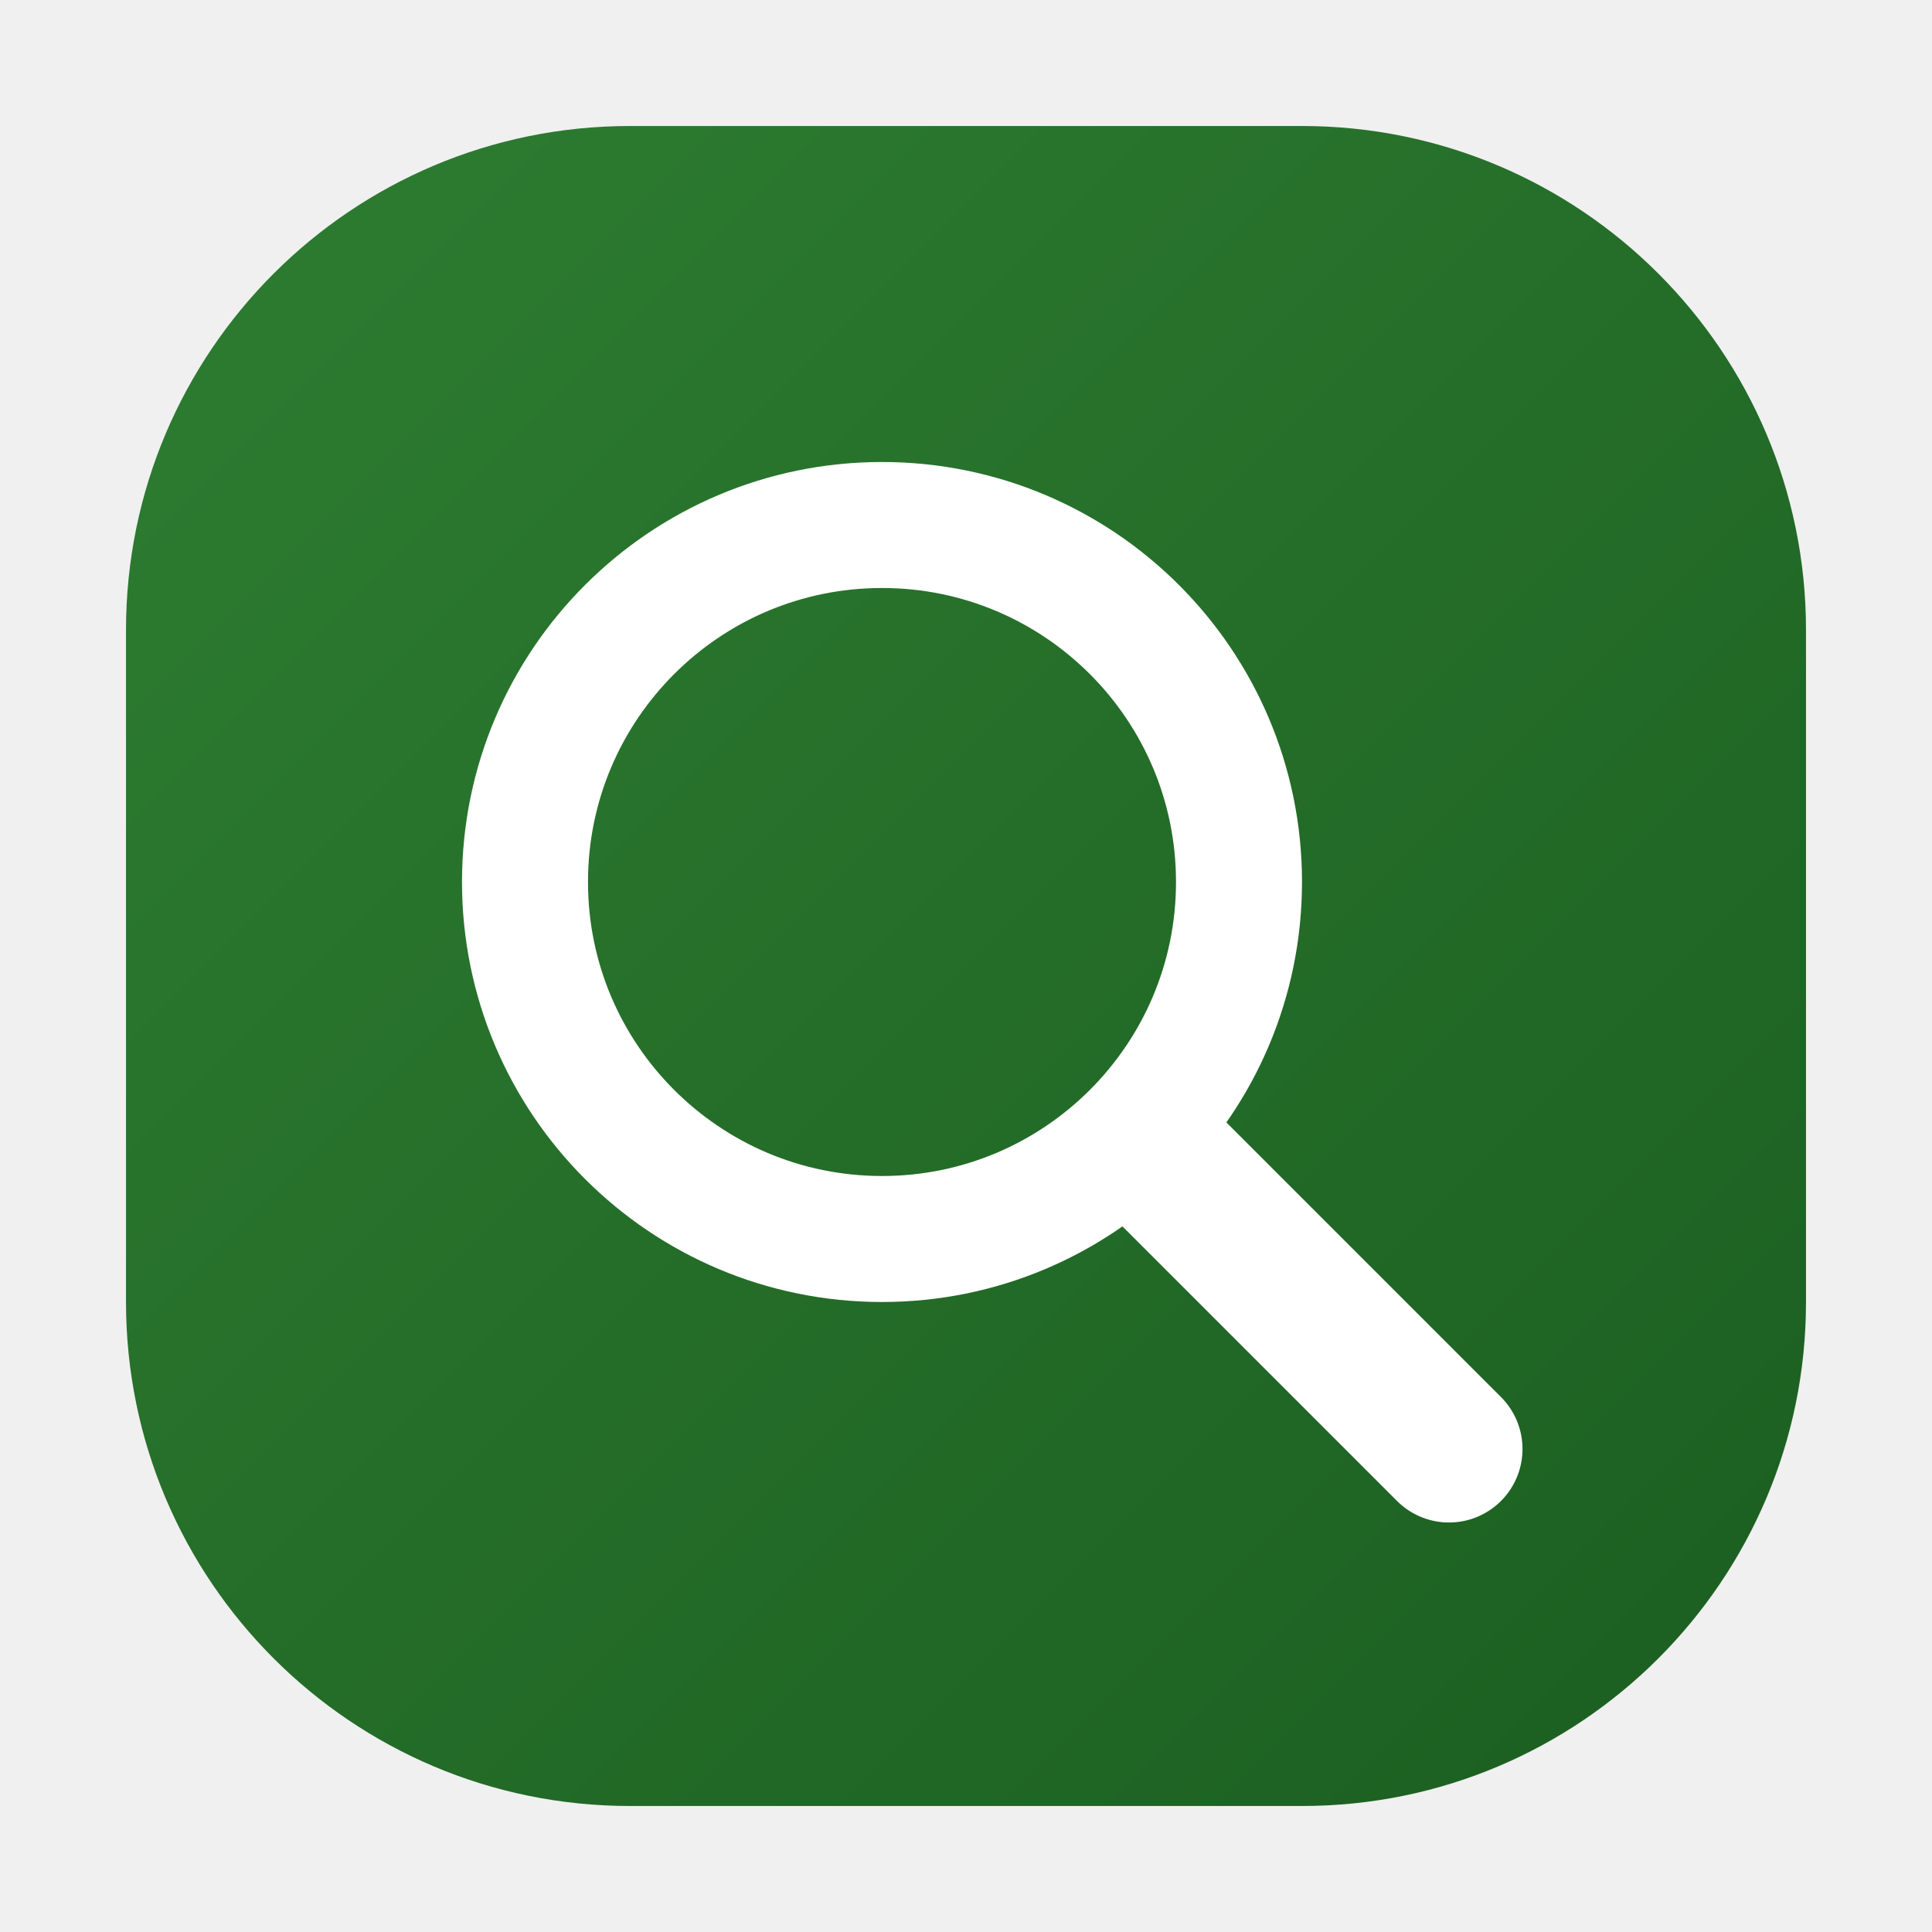
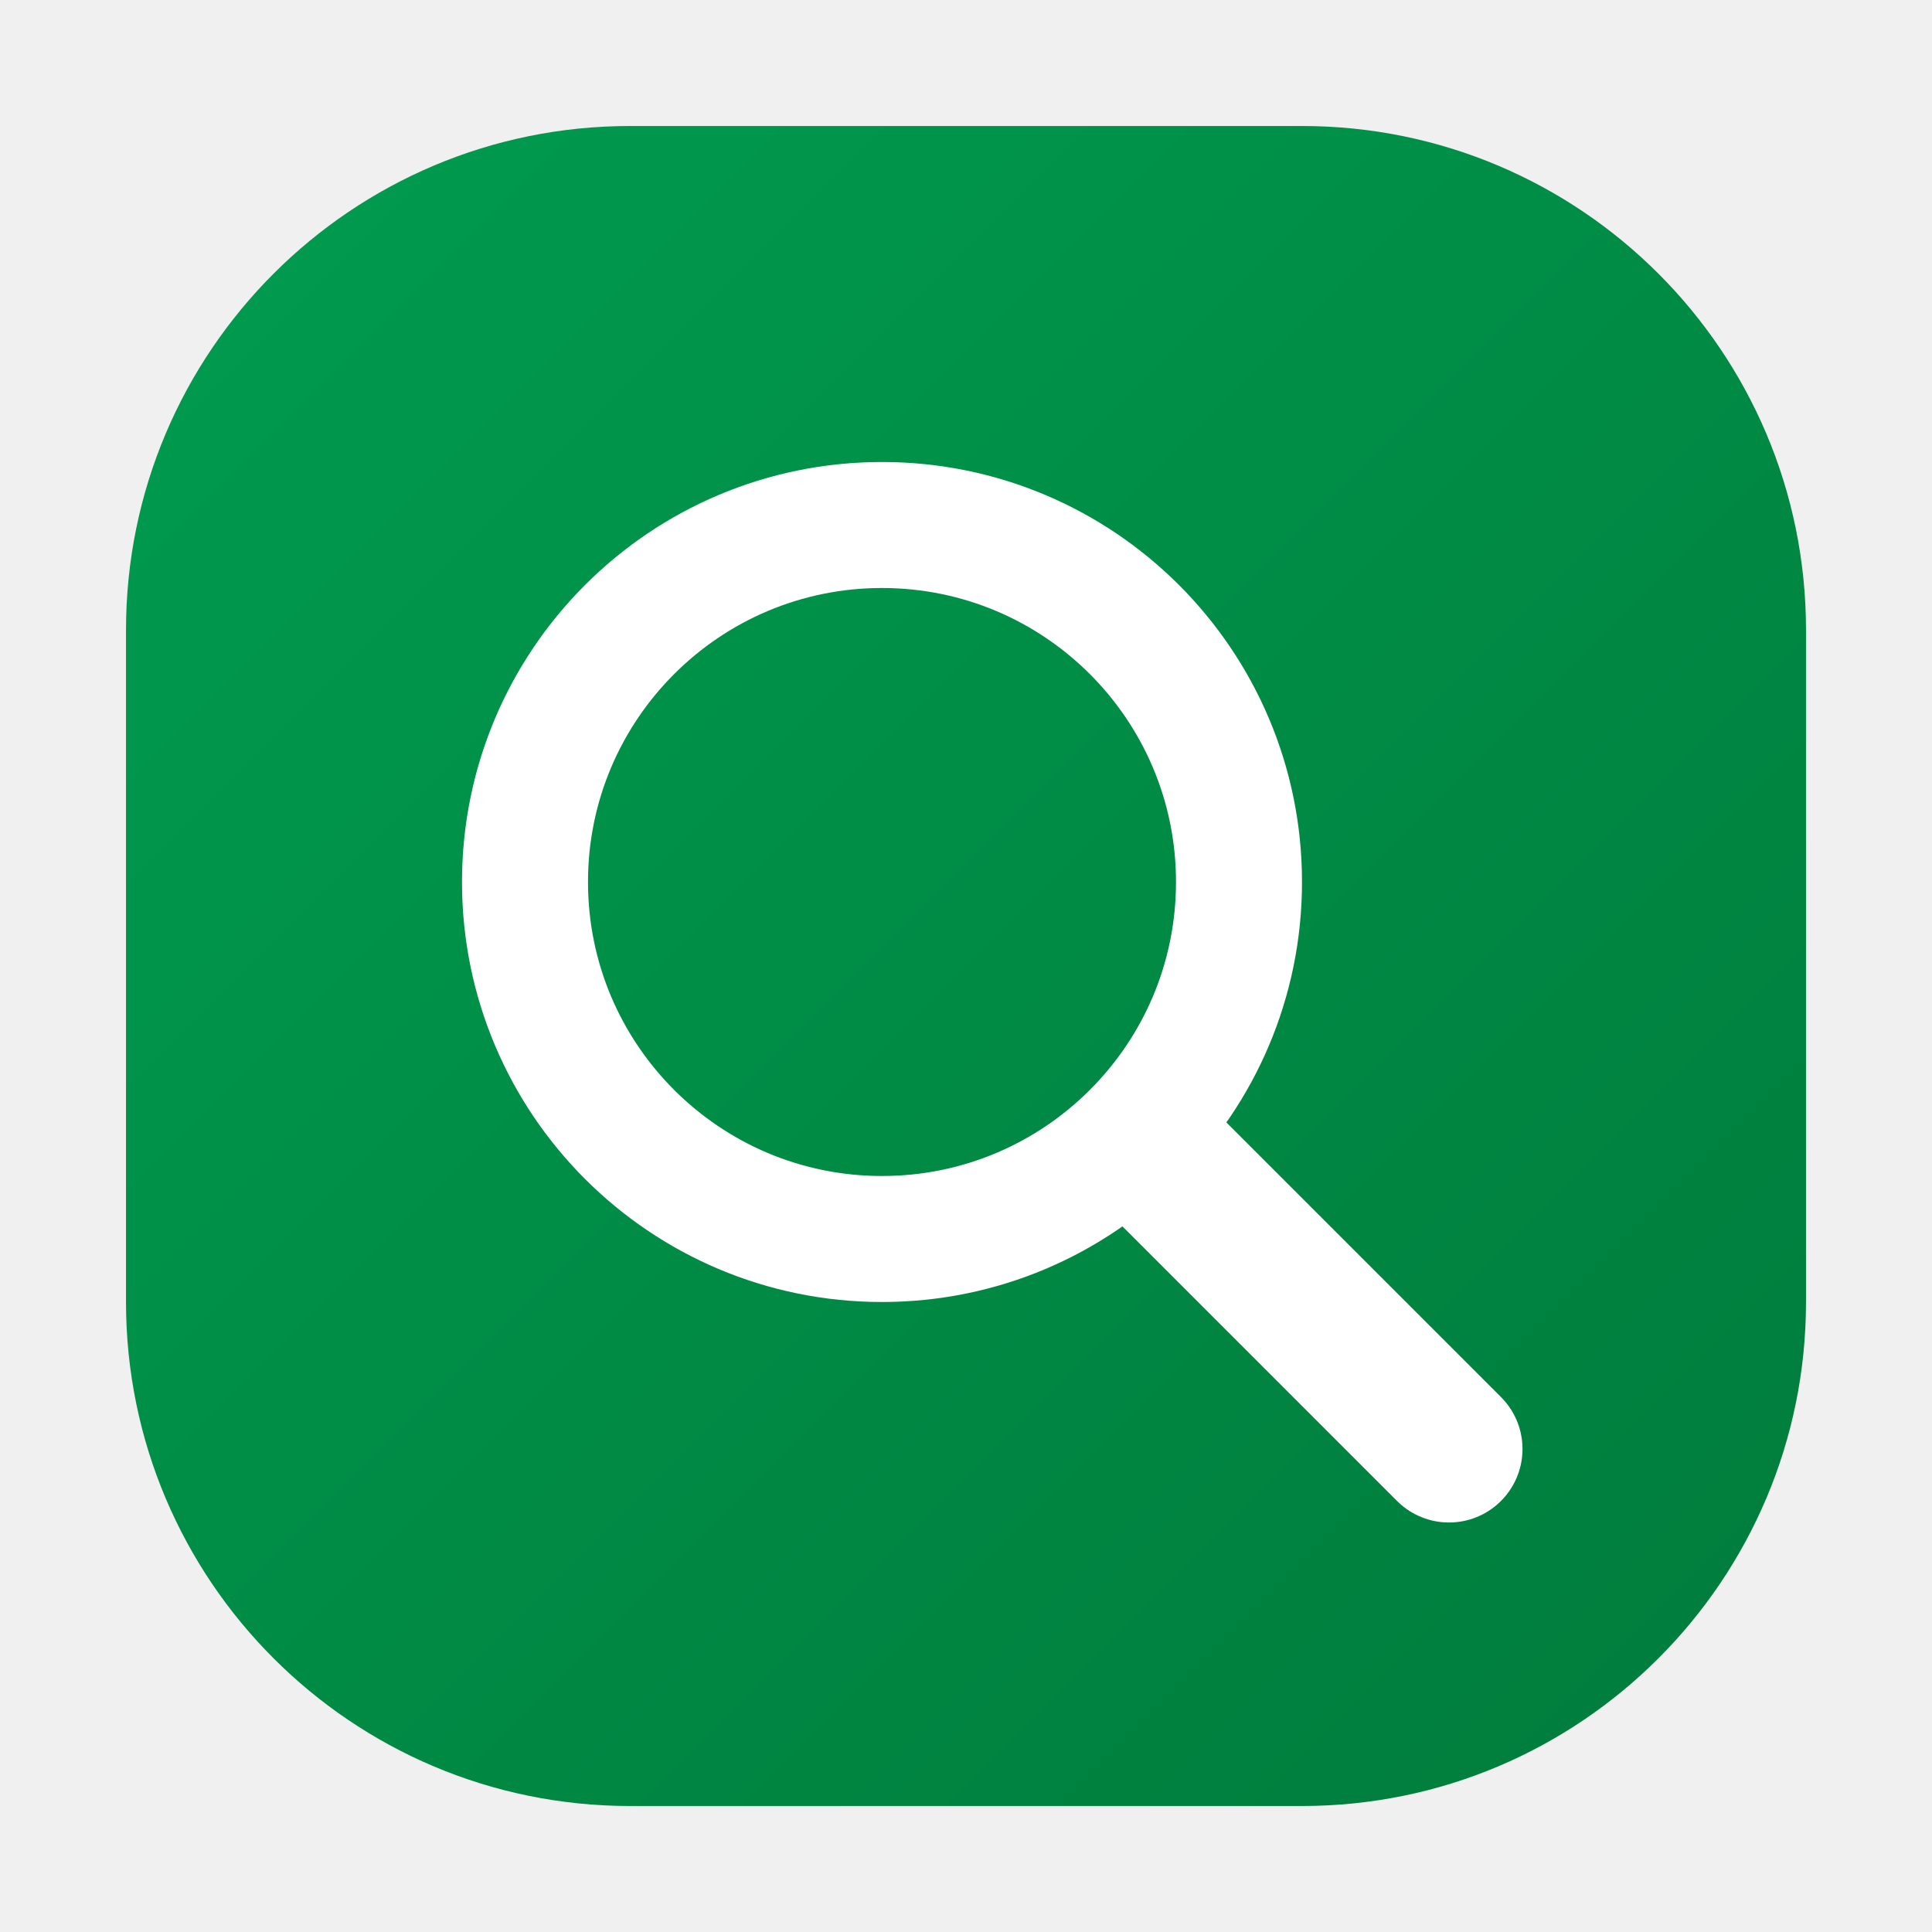
<svg xmlns="http://www.w3.org/2000/svg" width="46" height="46" viewBox="0 0 46 46" role="img" aria-label="Busca Data">
  <defs>
    <linearGradient id="bd-isologo-gradient" x1="0" y1="0" x2="1" y2="1">
-       <stop offset="0" stop-color="#2e7d32" />
-       <stop offset="1" stop-color="#1b5e20" />
+       <stop offset="0" stop-color="#009c4f" />
+       <stop offset="1" stop-color="#007b3b" />
    </linearGradient>
  </defs>
  <rect x="3" y="3" width="40" height="40" rx="12" fill="url(#bd-isologo-gradient)" />
  <circle cx="21" cy="21" r="8.5" fill="none" stroke="#ffffff" stroke-width="3" />
  <line x1="27.5" y1="27.5" x2="34.5" y2="34.5" stroke="#ffffff" stroke-width="3.5" stroke-linecap="round" />
</svg>
